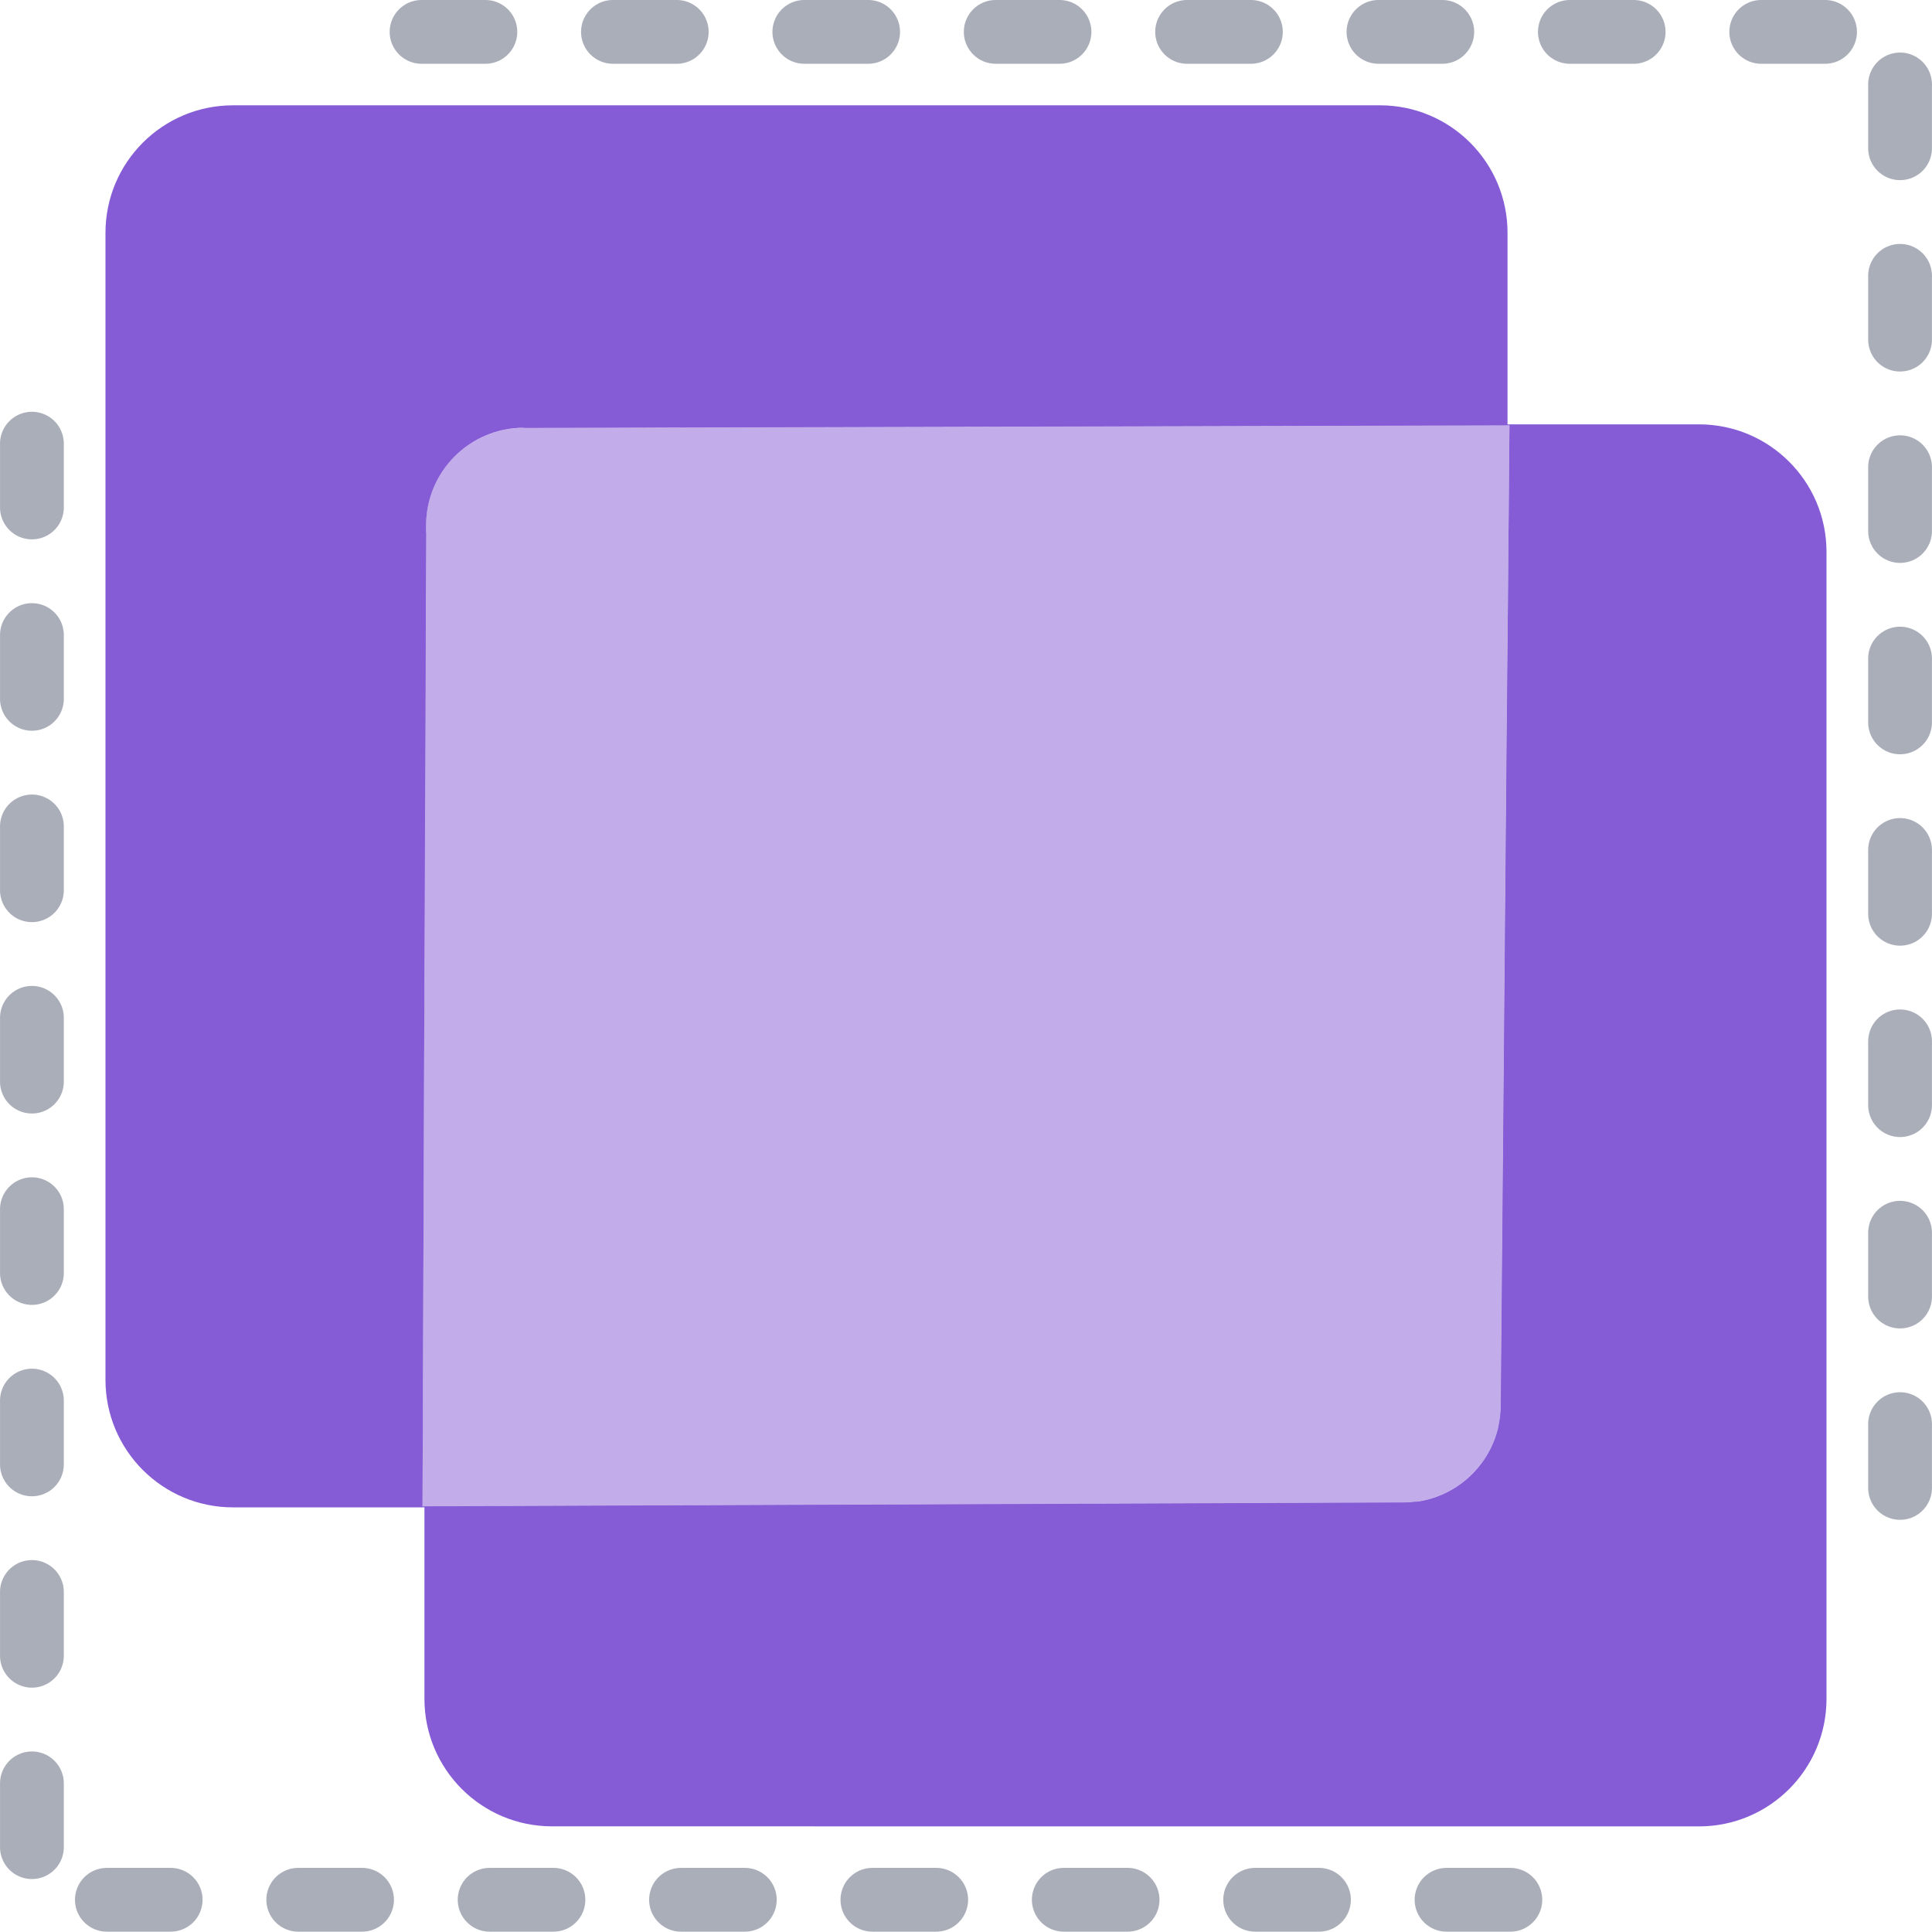
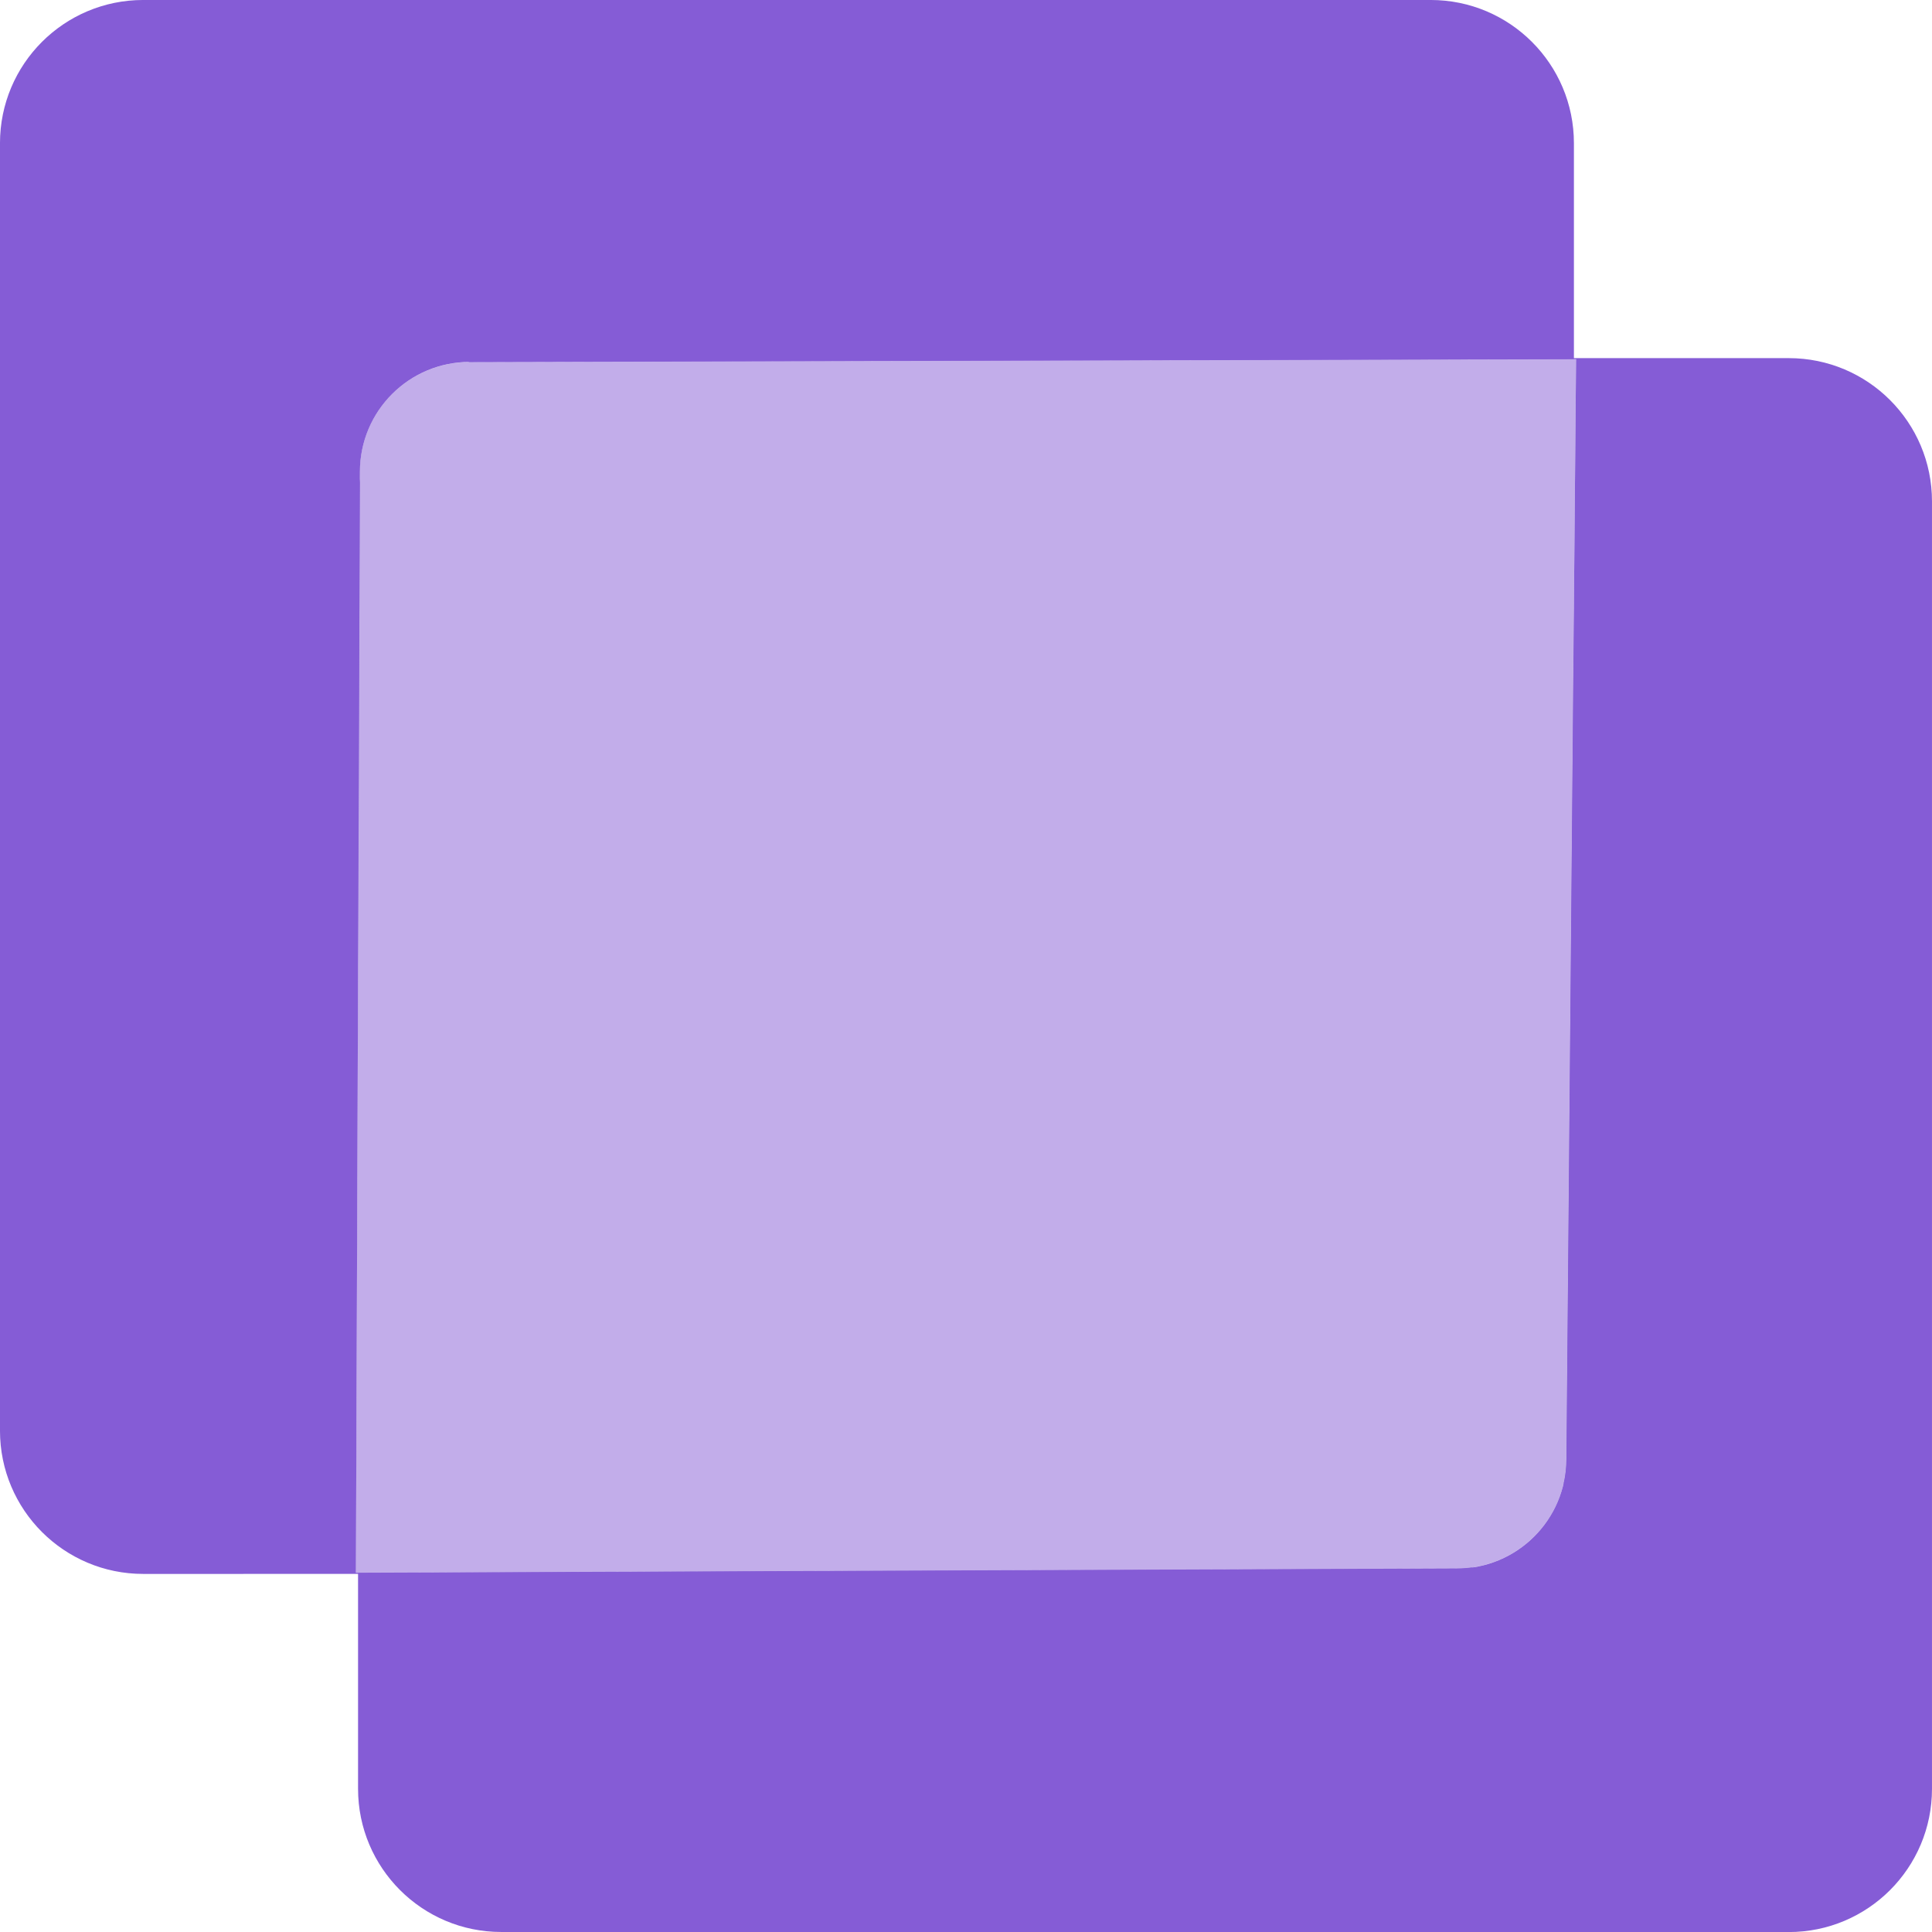
- <svg xmlns="http://www.w3.org/2000/svg" version="1.1" width="30.285" height="30.28" viewBox="0,0,30.285,30.28">
-   <g transform="translate(-224.8577,-164.8602)">
-     <g stroke-miterlimit="10">
-       <path d="M228.511,188.489c-1.105,0 -2,-0.895 -2,-2v-17.978c0,-1.105 0.895,-2 2,-2h17.978c1.105,0 2,0.895 2,2l0,3.014l-15.419,0.04c-0.847,0 -1.533,0.686 -1.533,1.533l-0.056,15.375l15.371,-0.06c0.084,0 0.167,-0.007 0.248,-0.02c-0.192,0.062 -0.397,0.095 -0.61,0.095zM248.489,186.489c0,0.268 -0.053,0.524 -0.148,0.757c0.029,-0.117 0.044,-0.239 0.044,-0.365l0.105,-11.864z" fill="#855cd6" fill-rule="nonzero" stroke="none" stroke-width="0" stroke-linecap="butt" stroke-linejoin="miter" stroke-dasharray="" />
-       <path d="M231.466,165.36h23.176v23.17" fill="none" fill-rule="evenodd" stroke-opacity="0.5" stroke="#575e75" stroke-width="1" stroke-linecap="round" stroke-linejoin="round" stroke-dasharray="1,2" />
-       <path d="M248.533,194.64h-23.175v-23.169" fill="none" fill-rule="evenodd" stroke-opacity="0.5" stroke="#575e75" stroke-width="1" stroke-linecap="round" stroke-linejoin="round" stroke-dasharray="1,2" />
-       <path d="M233.511,193.489c-1.105,0 -2,-0.895 -2,-2l0,-3.014l15.34,-0.06c0.847,0 1.533,-0.686 1.533,-1.533l0.135,-15.355l-15.45,0.04c-0.008,0 -0.017,0 -0.025,0c0.15,-0.036 0.306,-0.055 0.467,-0.055h17.978c1.105,0 2,0.895 2,2v17.978c0,1.105 -0.895,2 -2,2zM231.511,173.511c0,-0.107 0.008,-0.212 0.025,-0.314l-0.025,6.784z" fill="#855cd6" fill-rule="nonzero" stroke="#000000" stroke-width="0" stroke-linecap="butt" stroke-linejoin="miter" stroke-dasharray="" />
-       <path d="M231.48,188.474l0.056,-15.375c0,-0.847 0.686,-1.533 1.533,-1.533l15.45,-0.04l-0.135,15.355c0,0.847 -0.686,1.533 -1.533,1.533z" fill-opacity="0.502" fill="#855cd6" fill-rule="nonzero" stroke="none" stroke-width="0" stroke-linecap="butt" stroke-linejoin="miter" stroke-dasharray="" />
+ <svg xmlns="http://www.w3.org/2000/svg" version="1.1" width="26.978" height="26.978" viewBox="0,0,26.978,26.978">
+   <g transform="translate(-226.5112,-166.5112)">
+     <g stroke-width="0" stroke-miterlimit="10">
+       <path d="M228.511,188.489c-1.105,0 -2,-0.895 -2,-2v-17.978c0,-1.105 0.895,-2 2,-2h17.978c1.105,0 2,0.895 2,2v3.014l-15.419,0.04c-0.847,0 -1.533,0.686 -1.533,1.533l-0.056,15.375l15.371,-0.06c0.084,0 0.167,-0.007 0.248,-0.02c-0.192,0.062 -0.397,0.095 -0.61,0.095zM248.489,186.489c0,0.268 -0.053,0.524 -0.148,0.757c0.029,-0.117 0.044,-0.239 0.044,-0.365l0.105,-11.864z" fill="#855cd6" stroke="none" />
+       <path d="M233.511,193.489c-1.105,0 -2,-0.895 -2,-2v-3.014l15.34,-0.06c0.847,0 1.533,-0.686 1.533,-1.533l0.135,-15.355l-15.45,0.04c-0.008,0 -0.017,0 -0.025,0c0.15,-0.036 0.306,-0.055 0.467,-0.055h17.978c1.105,0 2,0.895 2,2v17.978c0,1.105 -0.895,2 -2,2zM231.511,173.511c0,-0.107 0.008,-0.212 0.025,-0.314l-0.025,6.784z" fill="#855cd6" stroke="#000000" />
+       <path d="M231.48,188.474l0.056,-15.375c0,-0.847 0.686,-1.533 1.533,-1.533l15.45,-0.04l-0.135,15.355c0,0.847 -0.686,1.533 -1.533,1.533z" fill-opacity="0.502" fill="#855cd6" stroke="none" />
    </g>
  </g>
</svg>
